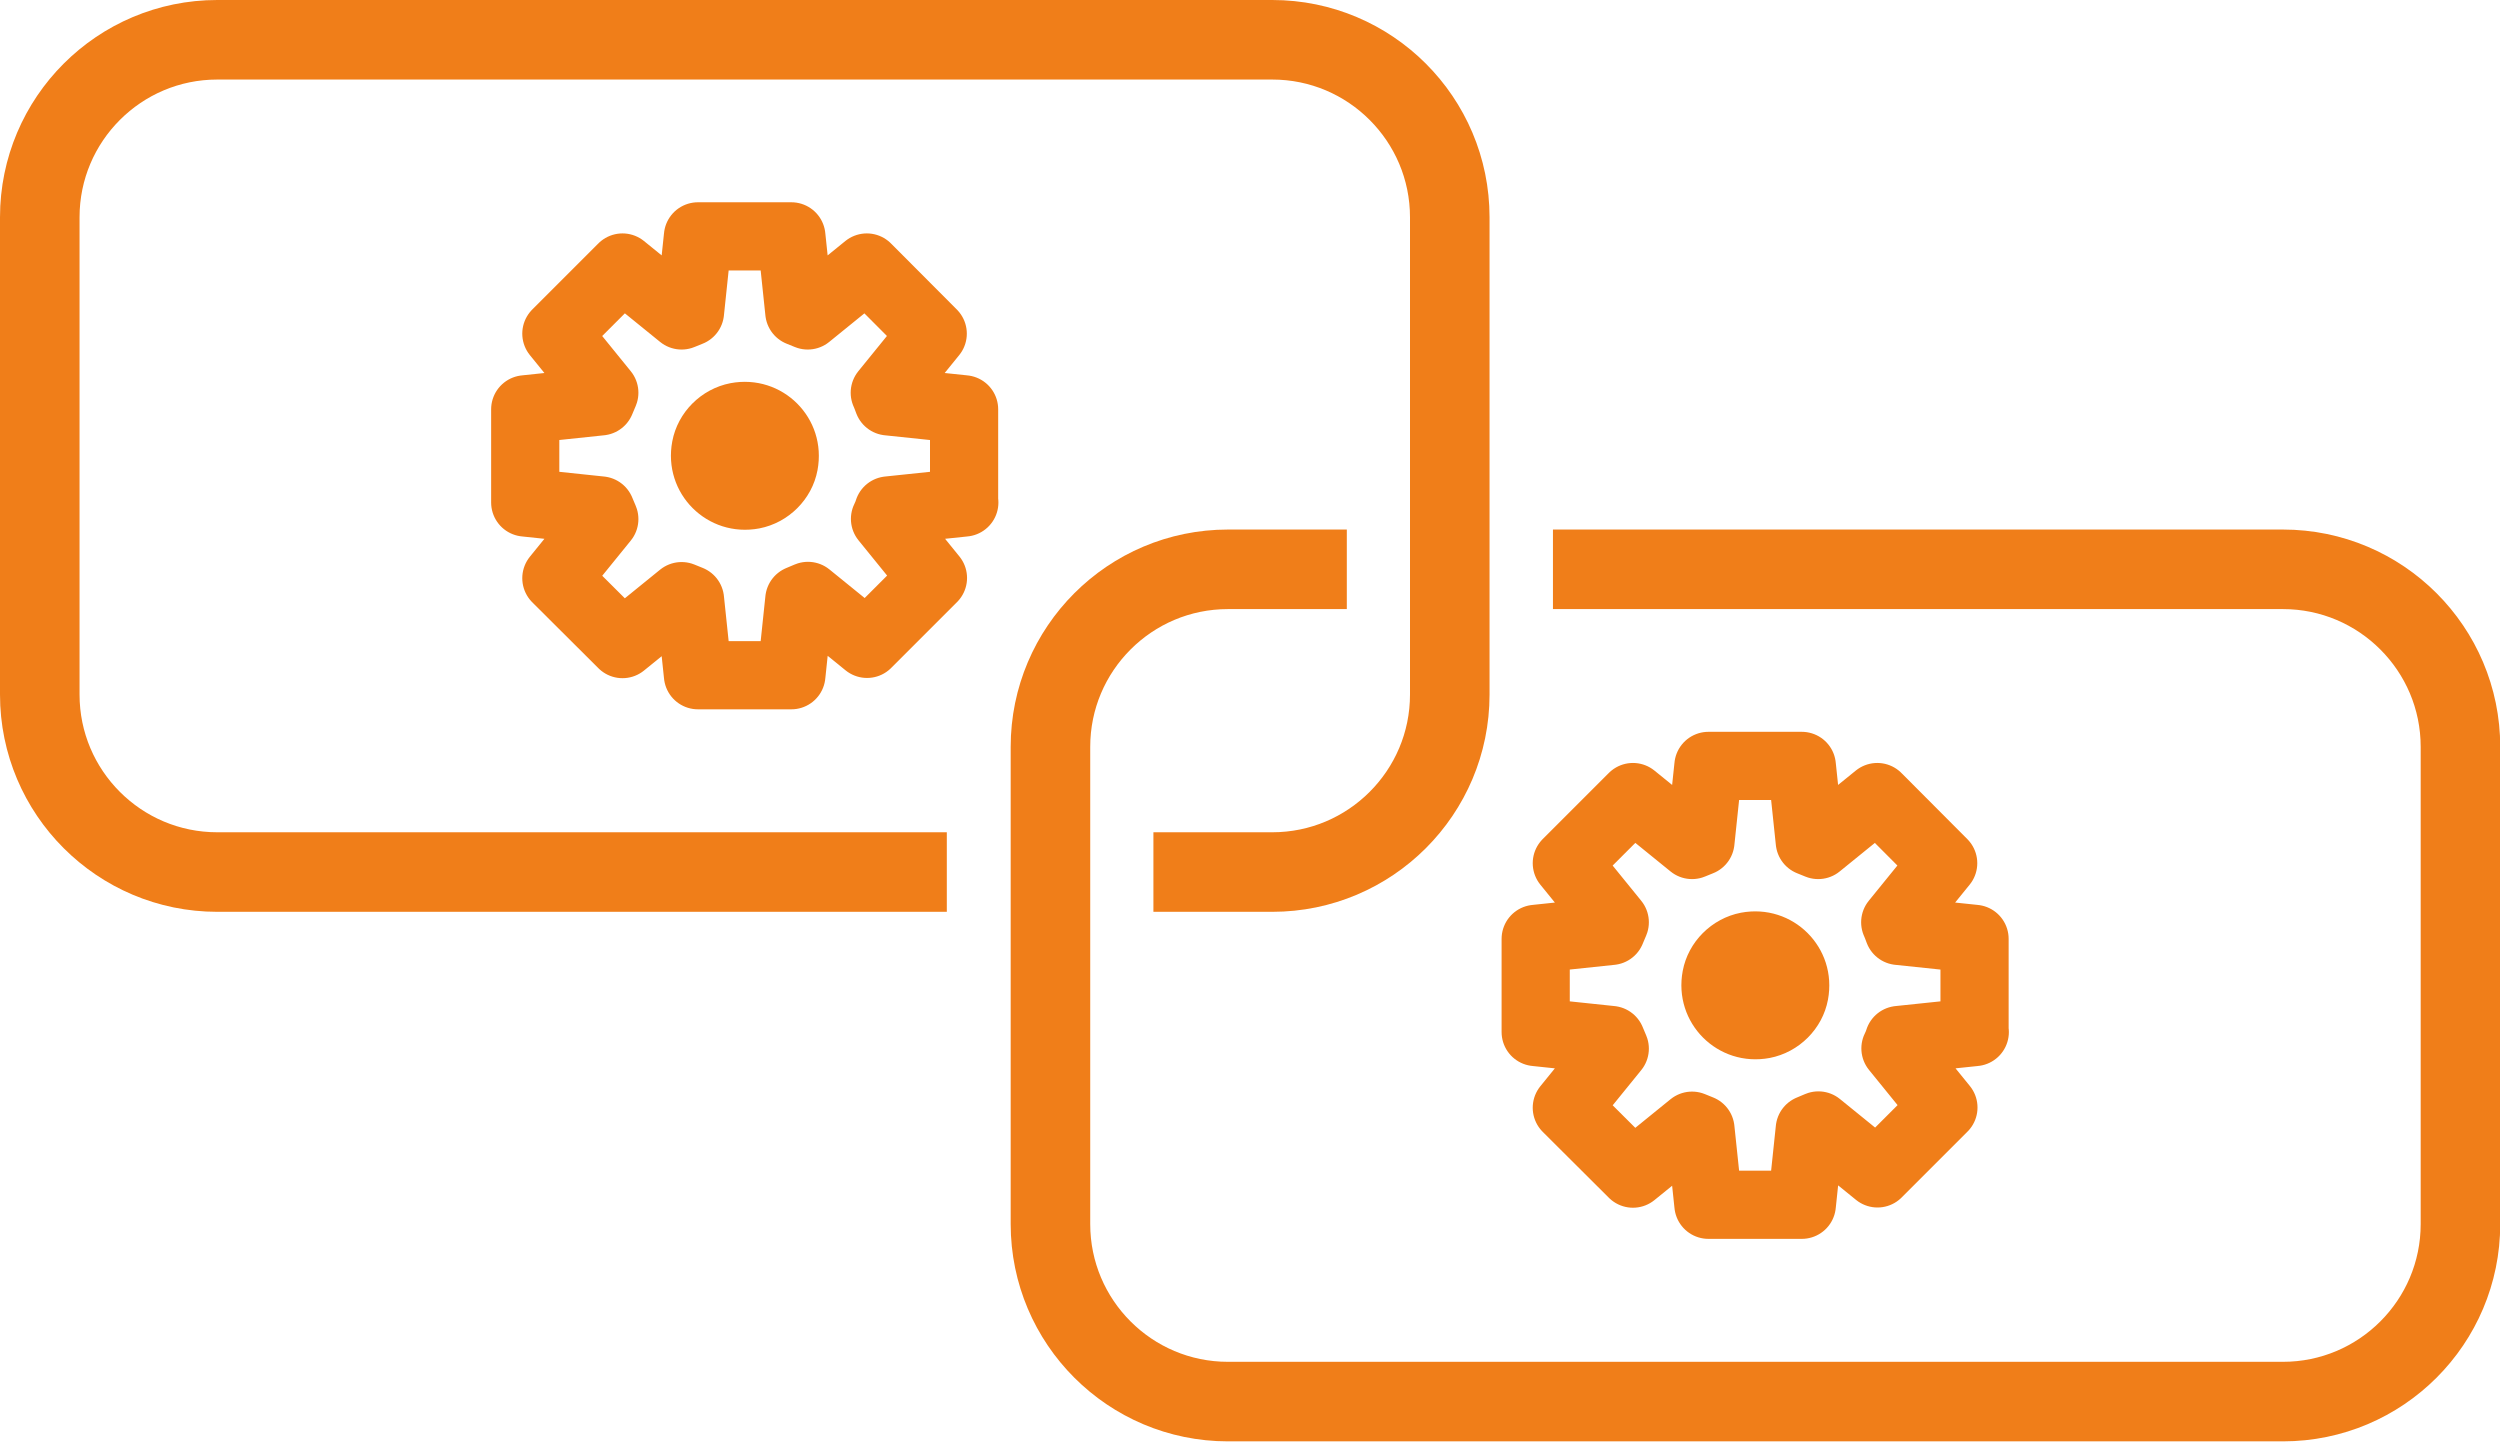
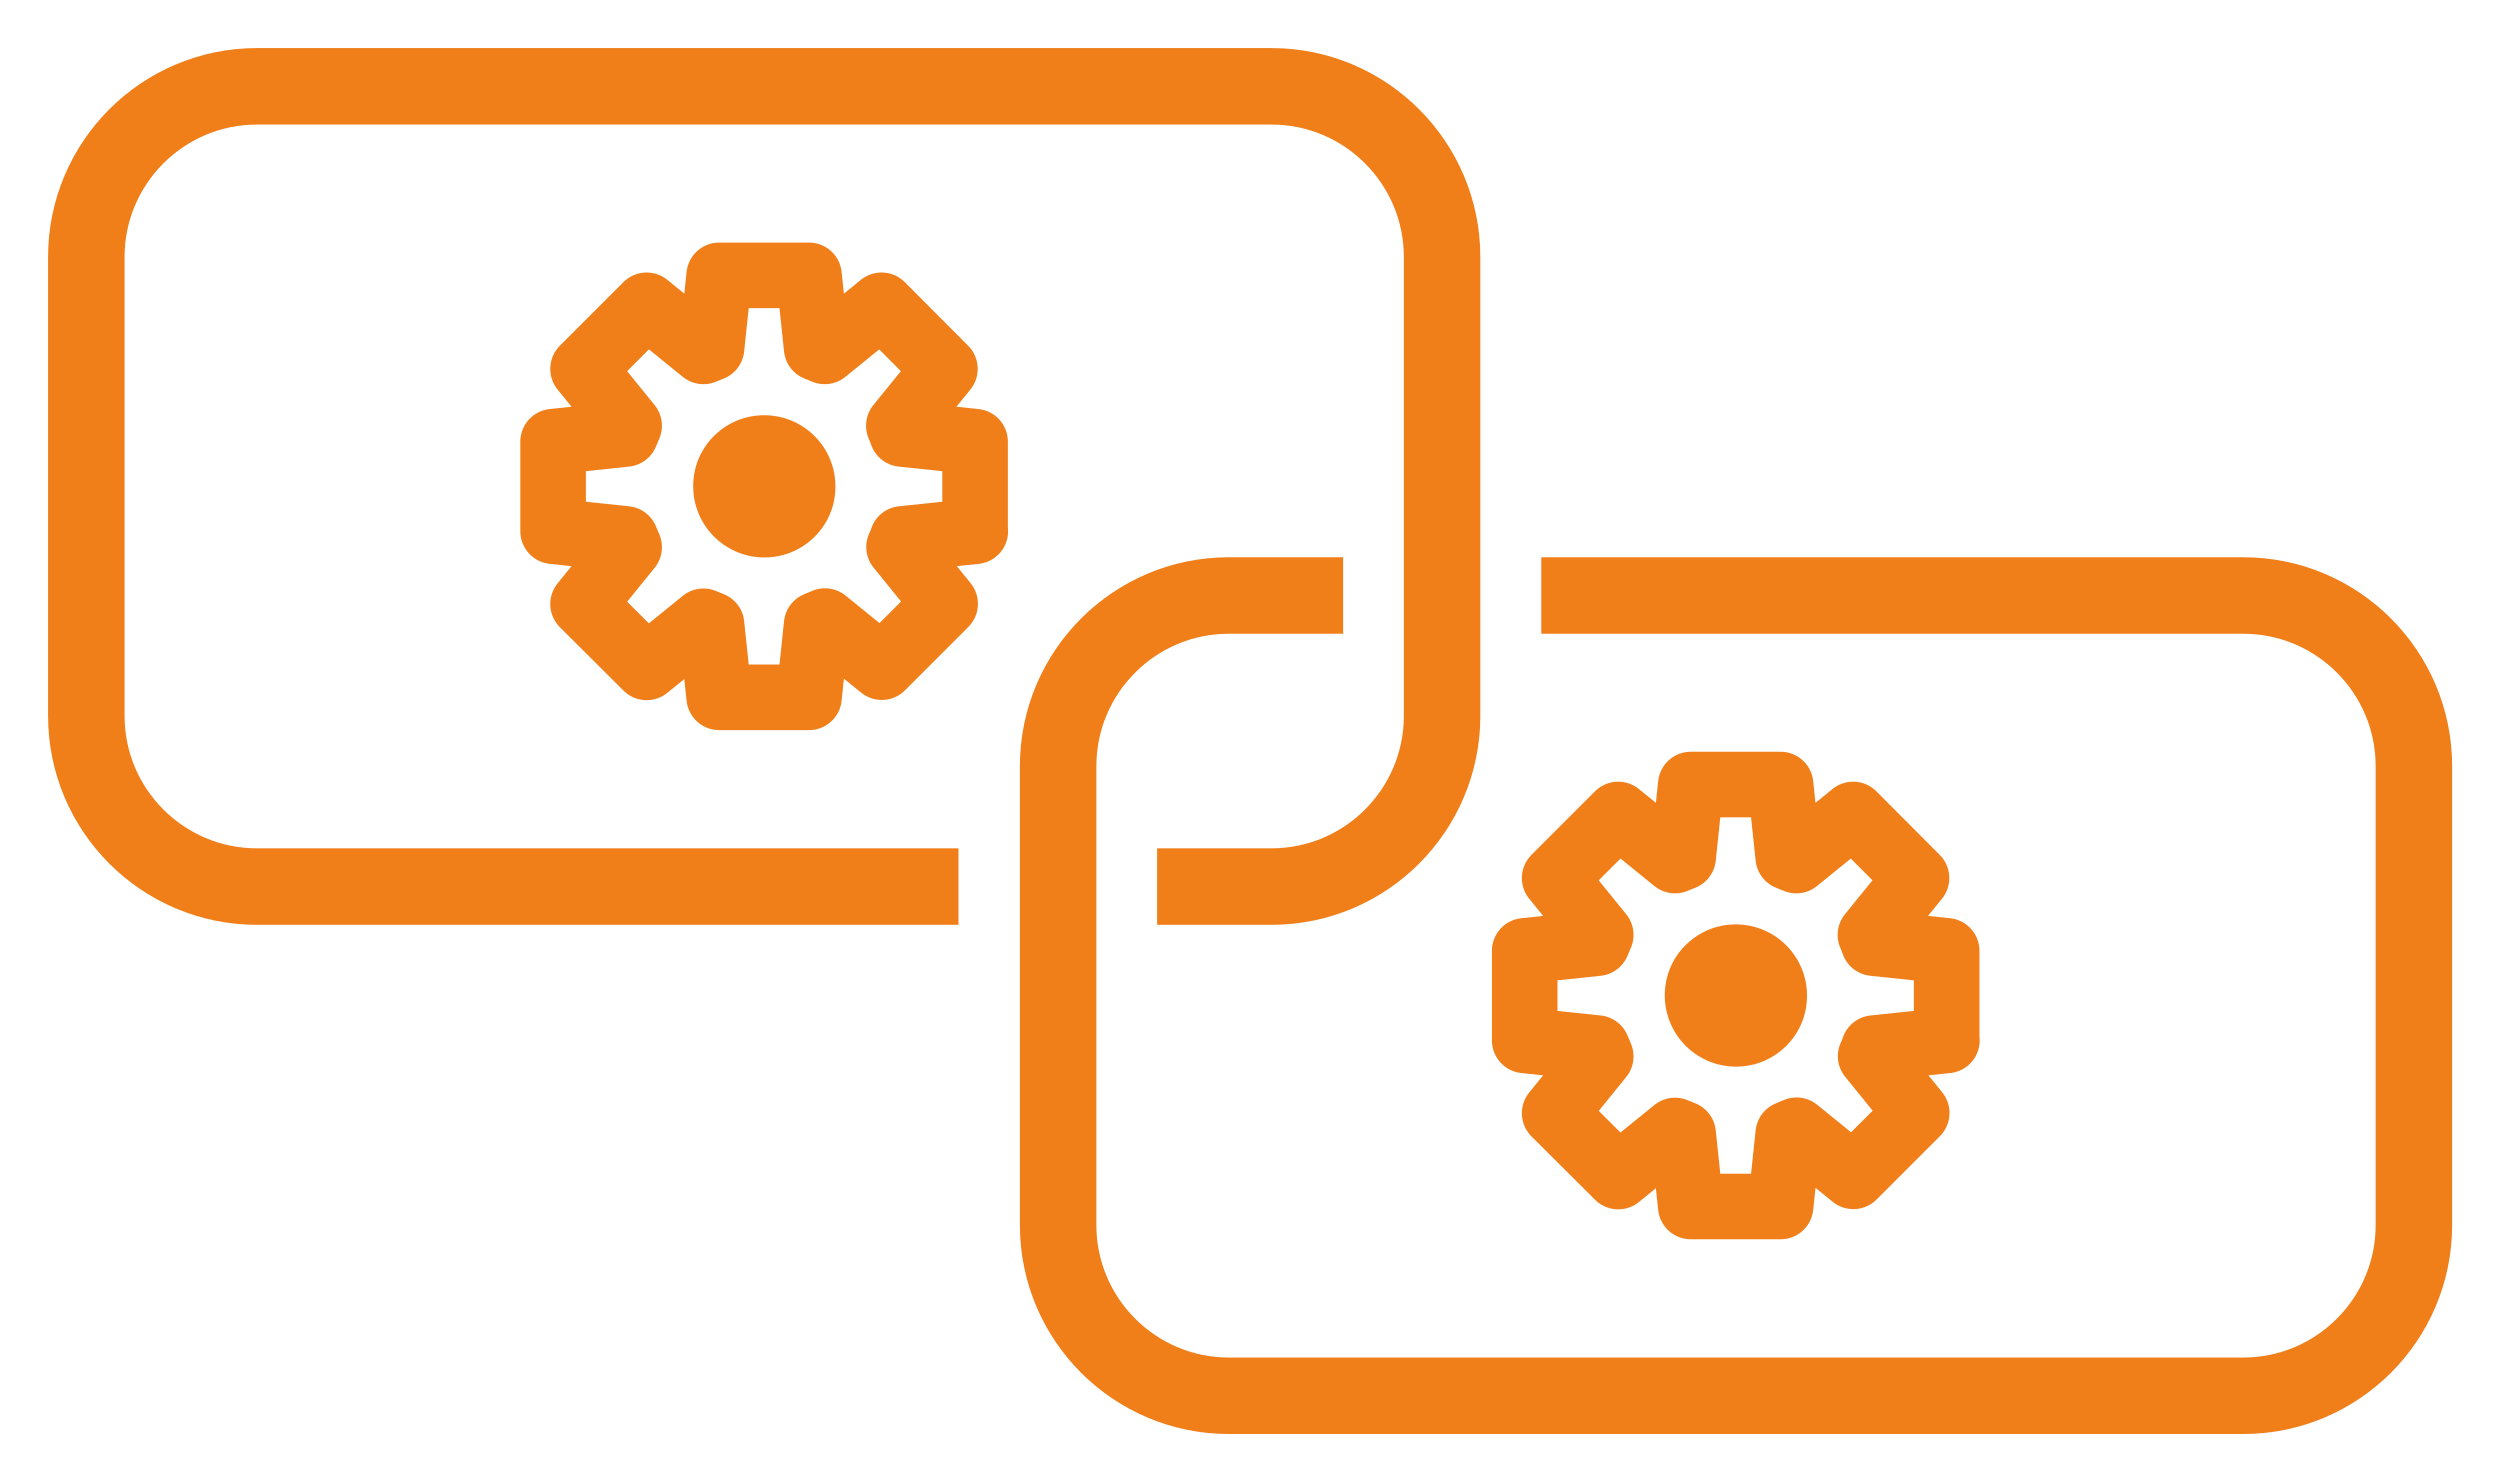
- <svg xmlns="http://www.w3.org/2000/svg" id="Laag_2" data-name="Laag 2" viewBox="0 0 110 63.42">
+ <svg xmlns="http://www.w3.org/2000/svg" role="img" viewBox="-2.20 -2.20 114.40 67.78">
  <defs>
-     <style>
-       .cls-1 {
-         stroke-linejoin: round;
-         stroke-width: 3px;
-       }
- 
-       .cls-1, .cls-2 {
-         fill: none;
-         stroke: #f07e19;
-       }
- 
-       .cls-3 {
-         fill: #f07e19;
-       }
- 
-       .cls-2 {
-         stroke-miterlimit: 10;
-         stroke-width: 3.5px;
-       }
-     </style>
+     <style>.cls-1{stroke-linejoin:round;stroke-width:3px}.cls-1,.cls-2{fill:none;stroke:#f07e19}.cls-3{fill:#f07e19}.cls-2{stroke-miterlimit:10;stroke-width:3.5px}</style>
  </defs>
  <g id="Laag_1-2" data-name="Laag 1">
-     <g>
-       <path class="cls-2" d="M41.66,38.37H9.56c-4.31,0-7.81-3.5-7.81-7.81V9.56C1.75,5.25,5.25,1.75,9.56,1.75h46.42c4.31,0,7.81,3.5,7.81,7.81v21c0,4.31-3.5,7.81-7.81,7.81h-5.23" />
-       <path class="cls-1" d="M42.42,22.11v-4.1l-3.34-.35c-.05-.13-.09-.25-.15-.38l2.11-2.6-2.9-2.91-2.6,2.11-.37-.15-.35-3.33h-4.11l-.35,3.33c-.13.05-.25.1-.37.15l-2.6-2.11-2.91,2.91,2.11,2.6-.16.38-3.32.35v4.1l3.32.35.16.38-2.11,2.6,2.91,2.9,2.6-2.11.37.15.35,3.33h4.11l.35-3.33.38-.16,2.6,2.11,2.9-2.9-2.11-2.6c.06-.12.11-.24.15-.37l3.34-.35Z" />
-       <path class="cls-3" d="M33.41,23.25c-2.29.43-4.26-1.54-3.83-3.83.24-1.28,1.27-2.31,2.56-2.56,2.29-.43,4.26,1.54,3.83,3.83-.24,1.28-1.27,2.31-2.56,2.56Z" />
-       <path class="cls-2" d="M68.33,25.05h32.12c4.31,0,7.81,3.5,7.81,7.81v21c0,4.31-3.5,7.81-7.81,7.81h-46.42c-4.31,0-7.81-3.5-7.81-7.81v-21c0-4.31,3.5-7.81,7.81-7.81h5.23" />
-       <path class="cls-1" d="M86.88,45.41v-4.1l-3.34-.35c-.05-.13-.09-.25-.15-.38l2.11-2.6-2.9-2.91-2.6,2.11-.37-.15-.35-3.33h-4.11l-.35,3.33c-.13.05-.25.1-.37.15l-2.6-2.11-2.91,2.91,2.11,2.6-.16.38-3.32.35v4.1l3.32.35.16.38-2.11,2.6,2.91,2.9,2.6-2.11.37.15.35,3.33h4.11l.35-3.33.38-.16,2.6,2.11,2.9-2.9-2.11-2.6c.06-.12.11-.24.15-.37l3.34-.35Z" />
-       <path class="cls-3" d="M77.87,46.55c-2.29.43-4.26-1.54-3.83-3.83.24-1.28,1.27-2.31,2.56-2.56,2.29-.43,4.26,1.54,3.83,3.83-.24,1.28-1.27,2.31-2.56,2.56Z" />
-     </g>
+     <path d="M41.66 38.37H9.56c-4.31 0-7.81-3.5-7.81-7.81v-21c0-4.31 3.5-7.81 7.81-7.81h46.42c4.31 0 7.81 3.5 7.81 7.81v21c0 4.31-3.5 7.81-7.81 7.81h-5.23" class="cls-2" />
+     <path d="M42.42 22.11v-4.1l-3.34-.35c-.05-.13-.09-.25-.15-.38l2.11-2.6-2.9-2.91-2.6 2.11-.37-.15-.35-3.33h-4.11l-.35 3.33c-.13.05-.25.1-.37.15l-2.6-2.11-2.91 2.91 2.11 2.6-.16.38-3.32.35v4.1l3.32.35.16.38-2.11 2.6 2.91 2.9 2.6-2.11.37.15.35 3.33h4.11l.35-3.33.38-.16 2.6 2.11 2.9-2.9-2.11-2.6c.06-.12.11-.24.15-.37l3.34-.35z" class="cls-1" />
+     <path d="M33.41 23.25c-2.29.43-4.26-1.54-3.83-3.83.24-1.28 1.27-2.31 2.56-2.56 2.29-.43 4.26 1.54 3.83 3.83-.24 1.28-1.27 2.31-2.56 2.56z" class="cls-3" />
+     <path d="M68.33 25.05h32.12c4.31 0 7.81 3.5 7.81 7.81v21c0 4.31-3.5 7.81-7.81 7.81H54.03c-4.31 0-7.81-3.5-7.81-7.81v-21c0-4.31 3.5-7.81 7.81-7.81h5.23" class="cls-2" />
+     <path d="M86.88 45.41v-4.1l-3.34-.35c-.05-.13-.09-.25-.15-.38l2.11-2.6-2.9-2.91-2.6 2.11-.37-.15-.35-3.33h-4.11l-.35 3.33c-.13.05-.25.1-.37.15l-2.6-2.11-2.91 2.91 2.11 2.6-.16.38-3.32.35v4.1l3.32.35.16.38-2.11 2.6 2.91 2.9 2.6-2.11.37.15.35 3.33h4.11l.35-3.33.38-.16 2.6 2.11 2.9-2.9-2.11-2.6c.06-.12.11-.24.15-.37l3.34-.35z" class="cls-1" />
+     <path d="M77.87 46.55c-2.29.43-4.26-1.54-3.83-3.83.24-1.28 1.27-2.31 2.56-2.56 2.29-.43 4.26 1.54 3.83 3.83-.24 1.28-1.27 2.31-2.56 2.56z" class="cls-3" />
  </g>
</svg>
